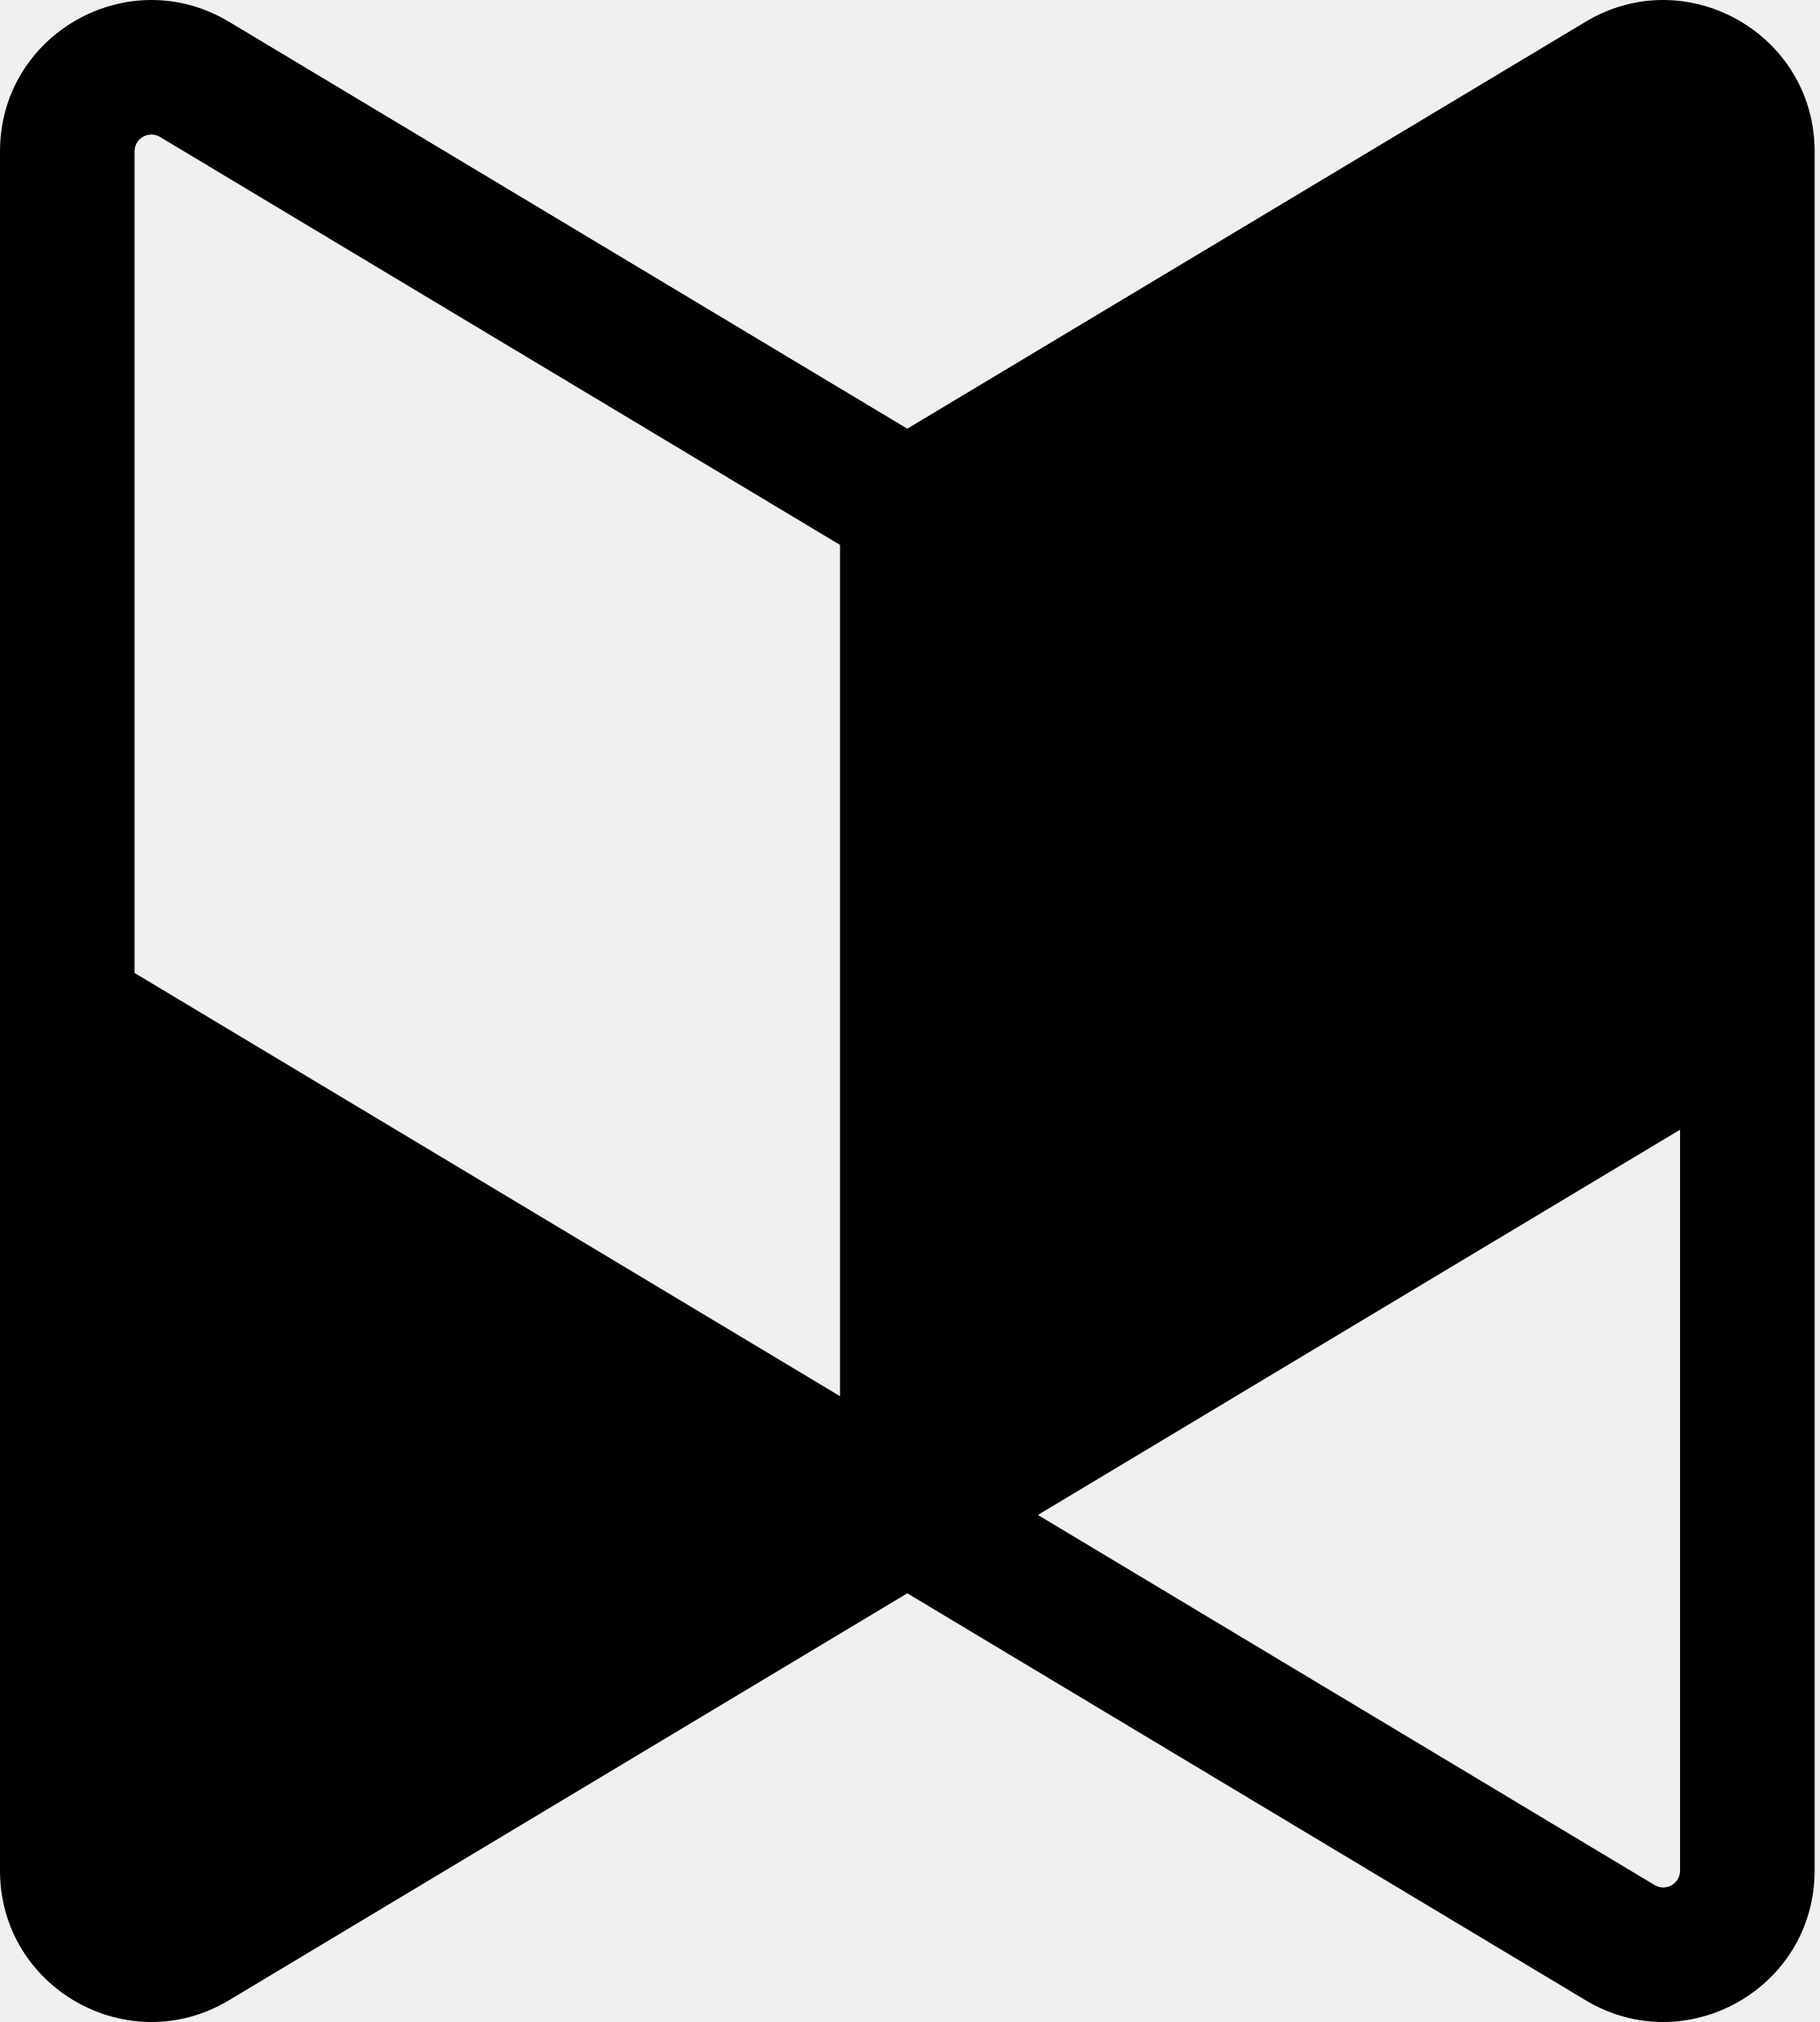
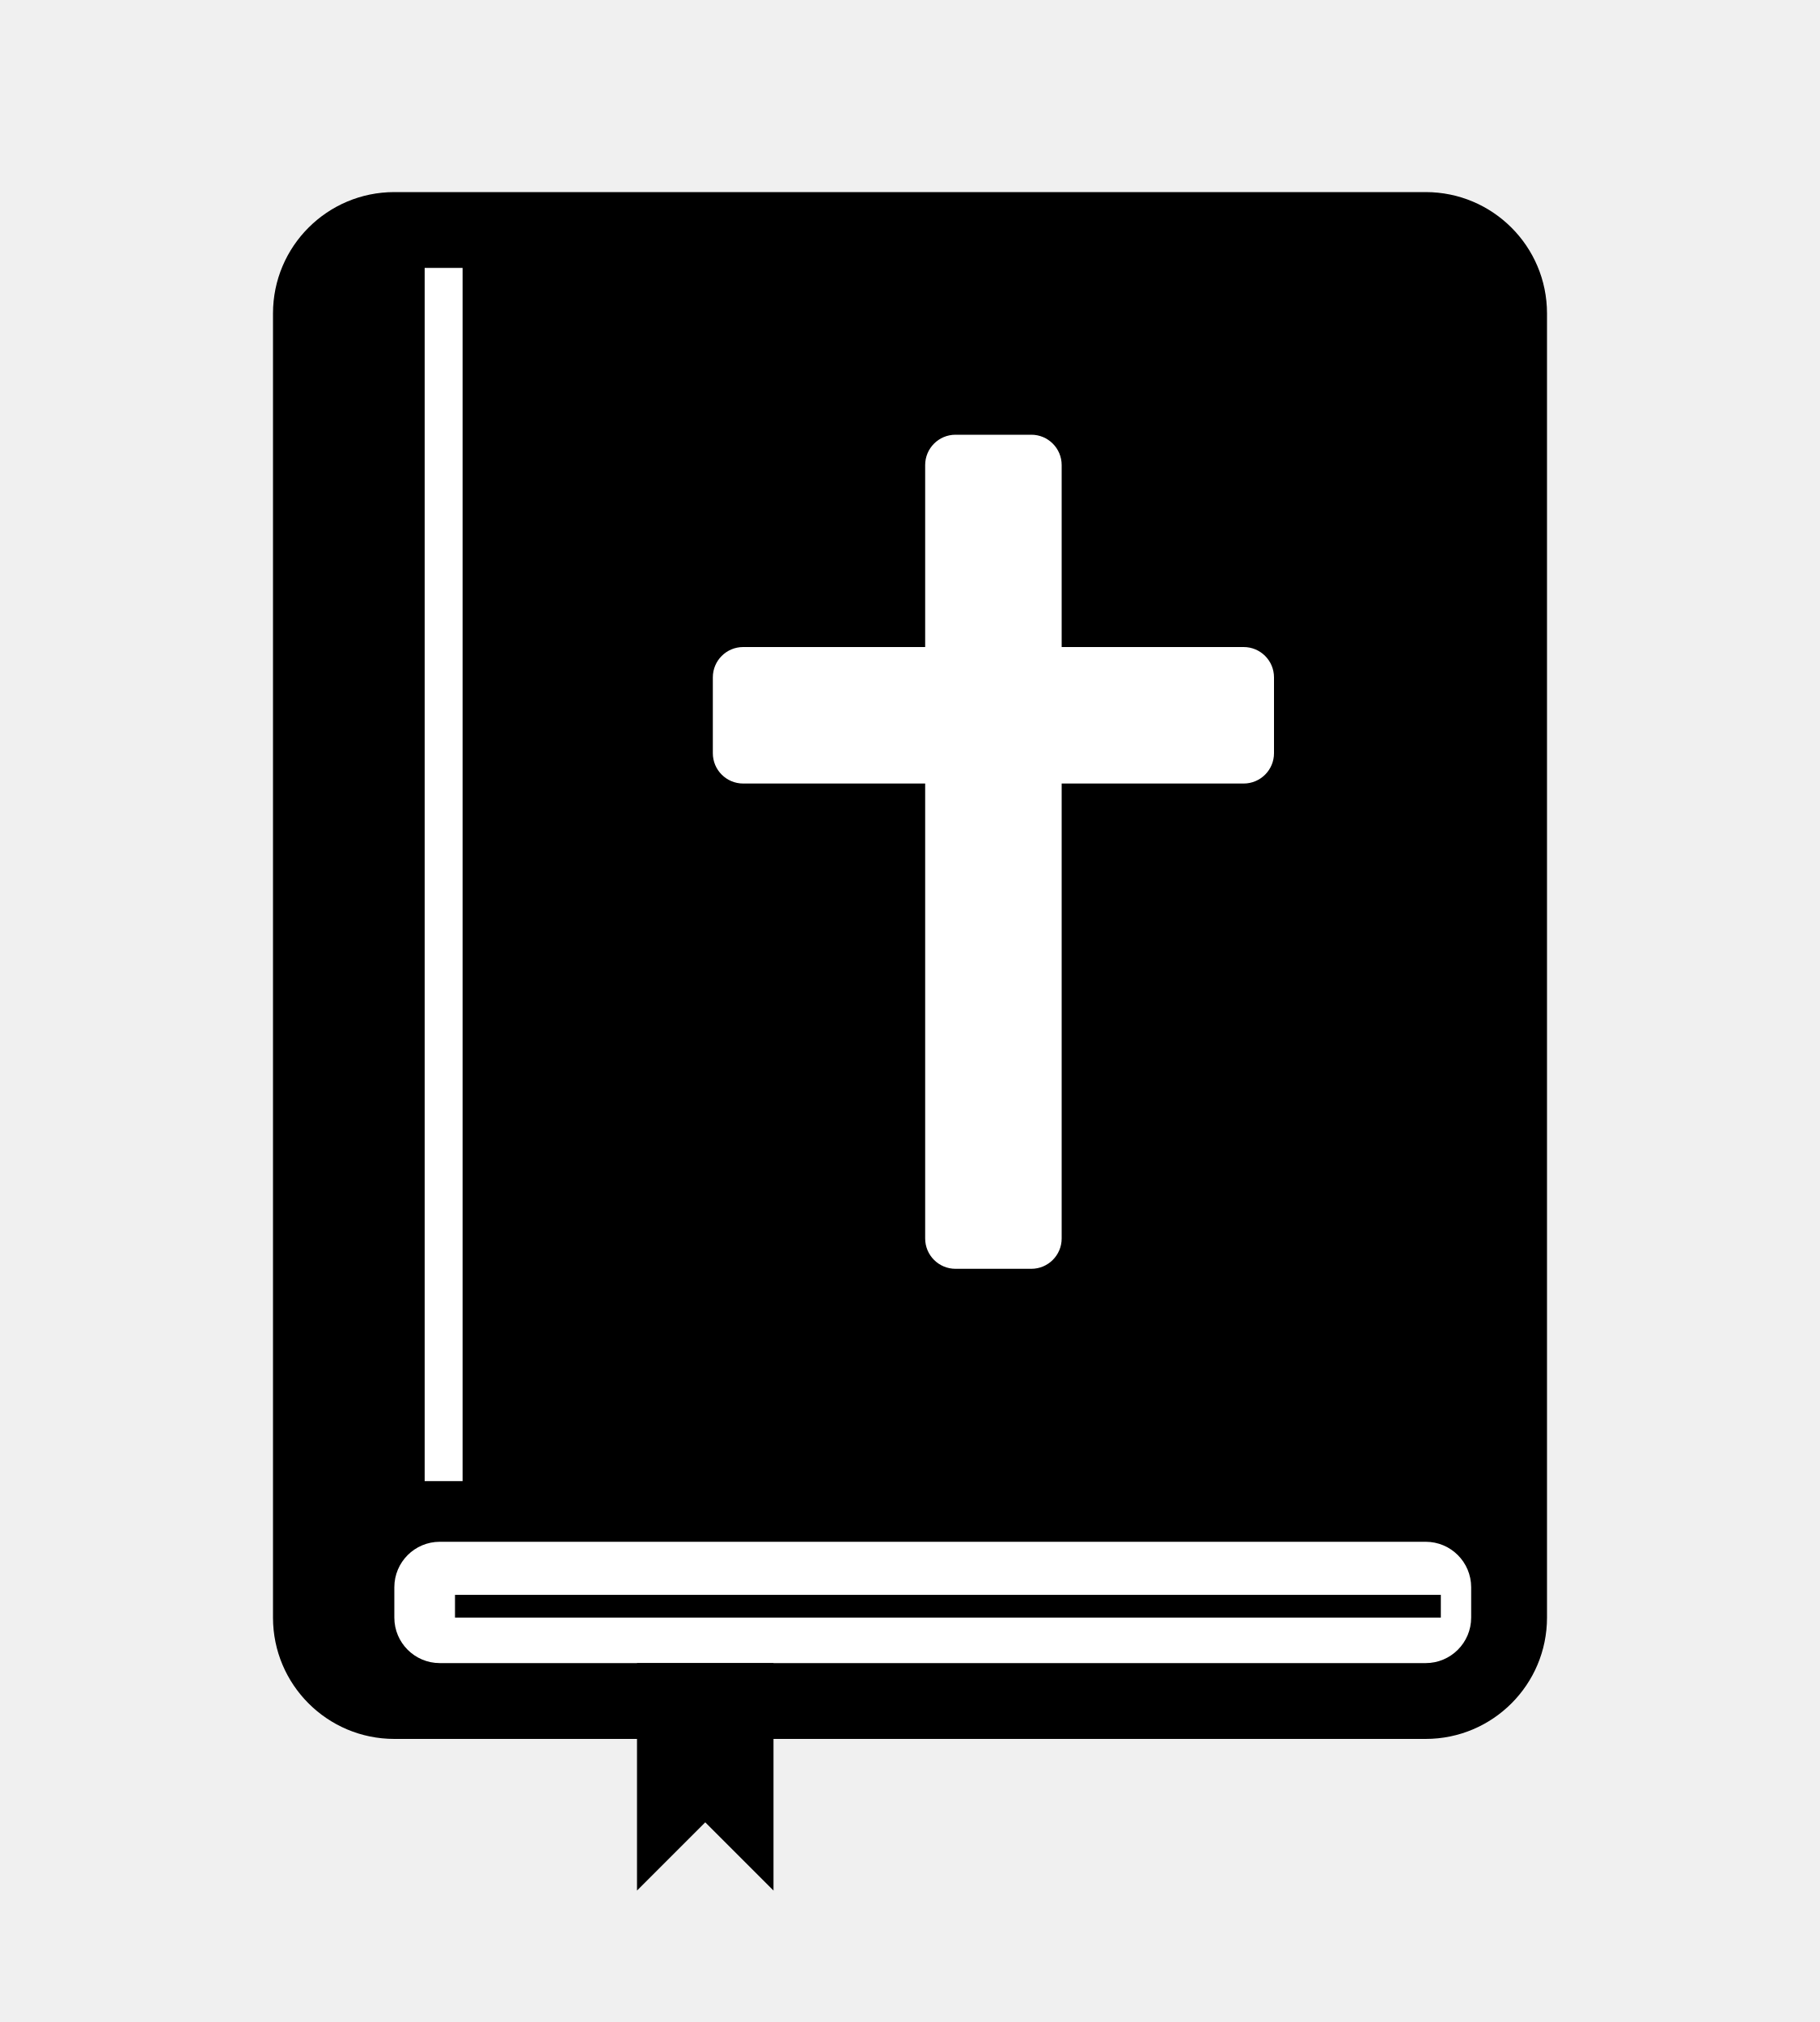
- <svg xmlns="http://www.w3.org/2000/svg" width="162" height="180" viewBox="0 0 162 180" fill="none">
-   <path d="M141.133 1.938C150.102 -3.442 161.517 3.017 161.521 13.475V166.526C161.517 176.984 150.102 183.442 141.133 178.063L80.759 141.837L20.387 178.063C11.418 183.442 0.003 176.984 0 166.526V13.475C0.003 3.017 11.418 -3.441 20.387 1.938L80.76 38.161L141.133 1.938ZM121.275 117.524L92.385 134.864L147.281 167.811C148.277 168.408 149.542 167.685 149.545 166.526V100.567L121.275 117.524ZM14.239 12.19C13.244 11.592 11.979 12.315 11.976 13.475V86.612L74.772 124.29V48.51L14.239 12.19Z" fill="black" />
+ <svg xmlns="http://www.w3.org/2000/svg" width="162" height="180" viewBox="0 0 120 120" fill="none">
+   <rect x="18" y="6" width="84" height="102" rx="8" fill="black" />
+   <rect x="28" y="11" width="2.5" height="80" fill="white" />
+   <rect x="61" y="22" width="9" height="55" rx="2" fill="white" />
+   <rect x="47" y="36" width="37" height="9" rx="2" fill="white" />
+   <rect x="26" y="95" width="71" height="8" rx="3" fill="white" />
+   <rect x="30" y="98.5" width="65" height="1.5" fill="black" />
+   <path d="M42 103H51V118L46.5 113.5L42 118V103Z" fill="black" />
</svg>
